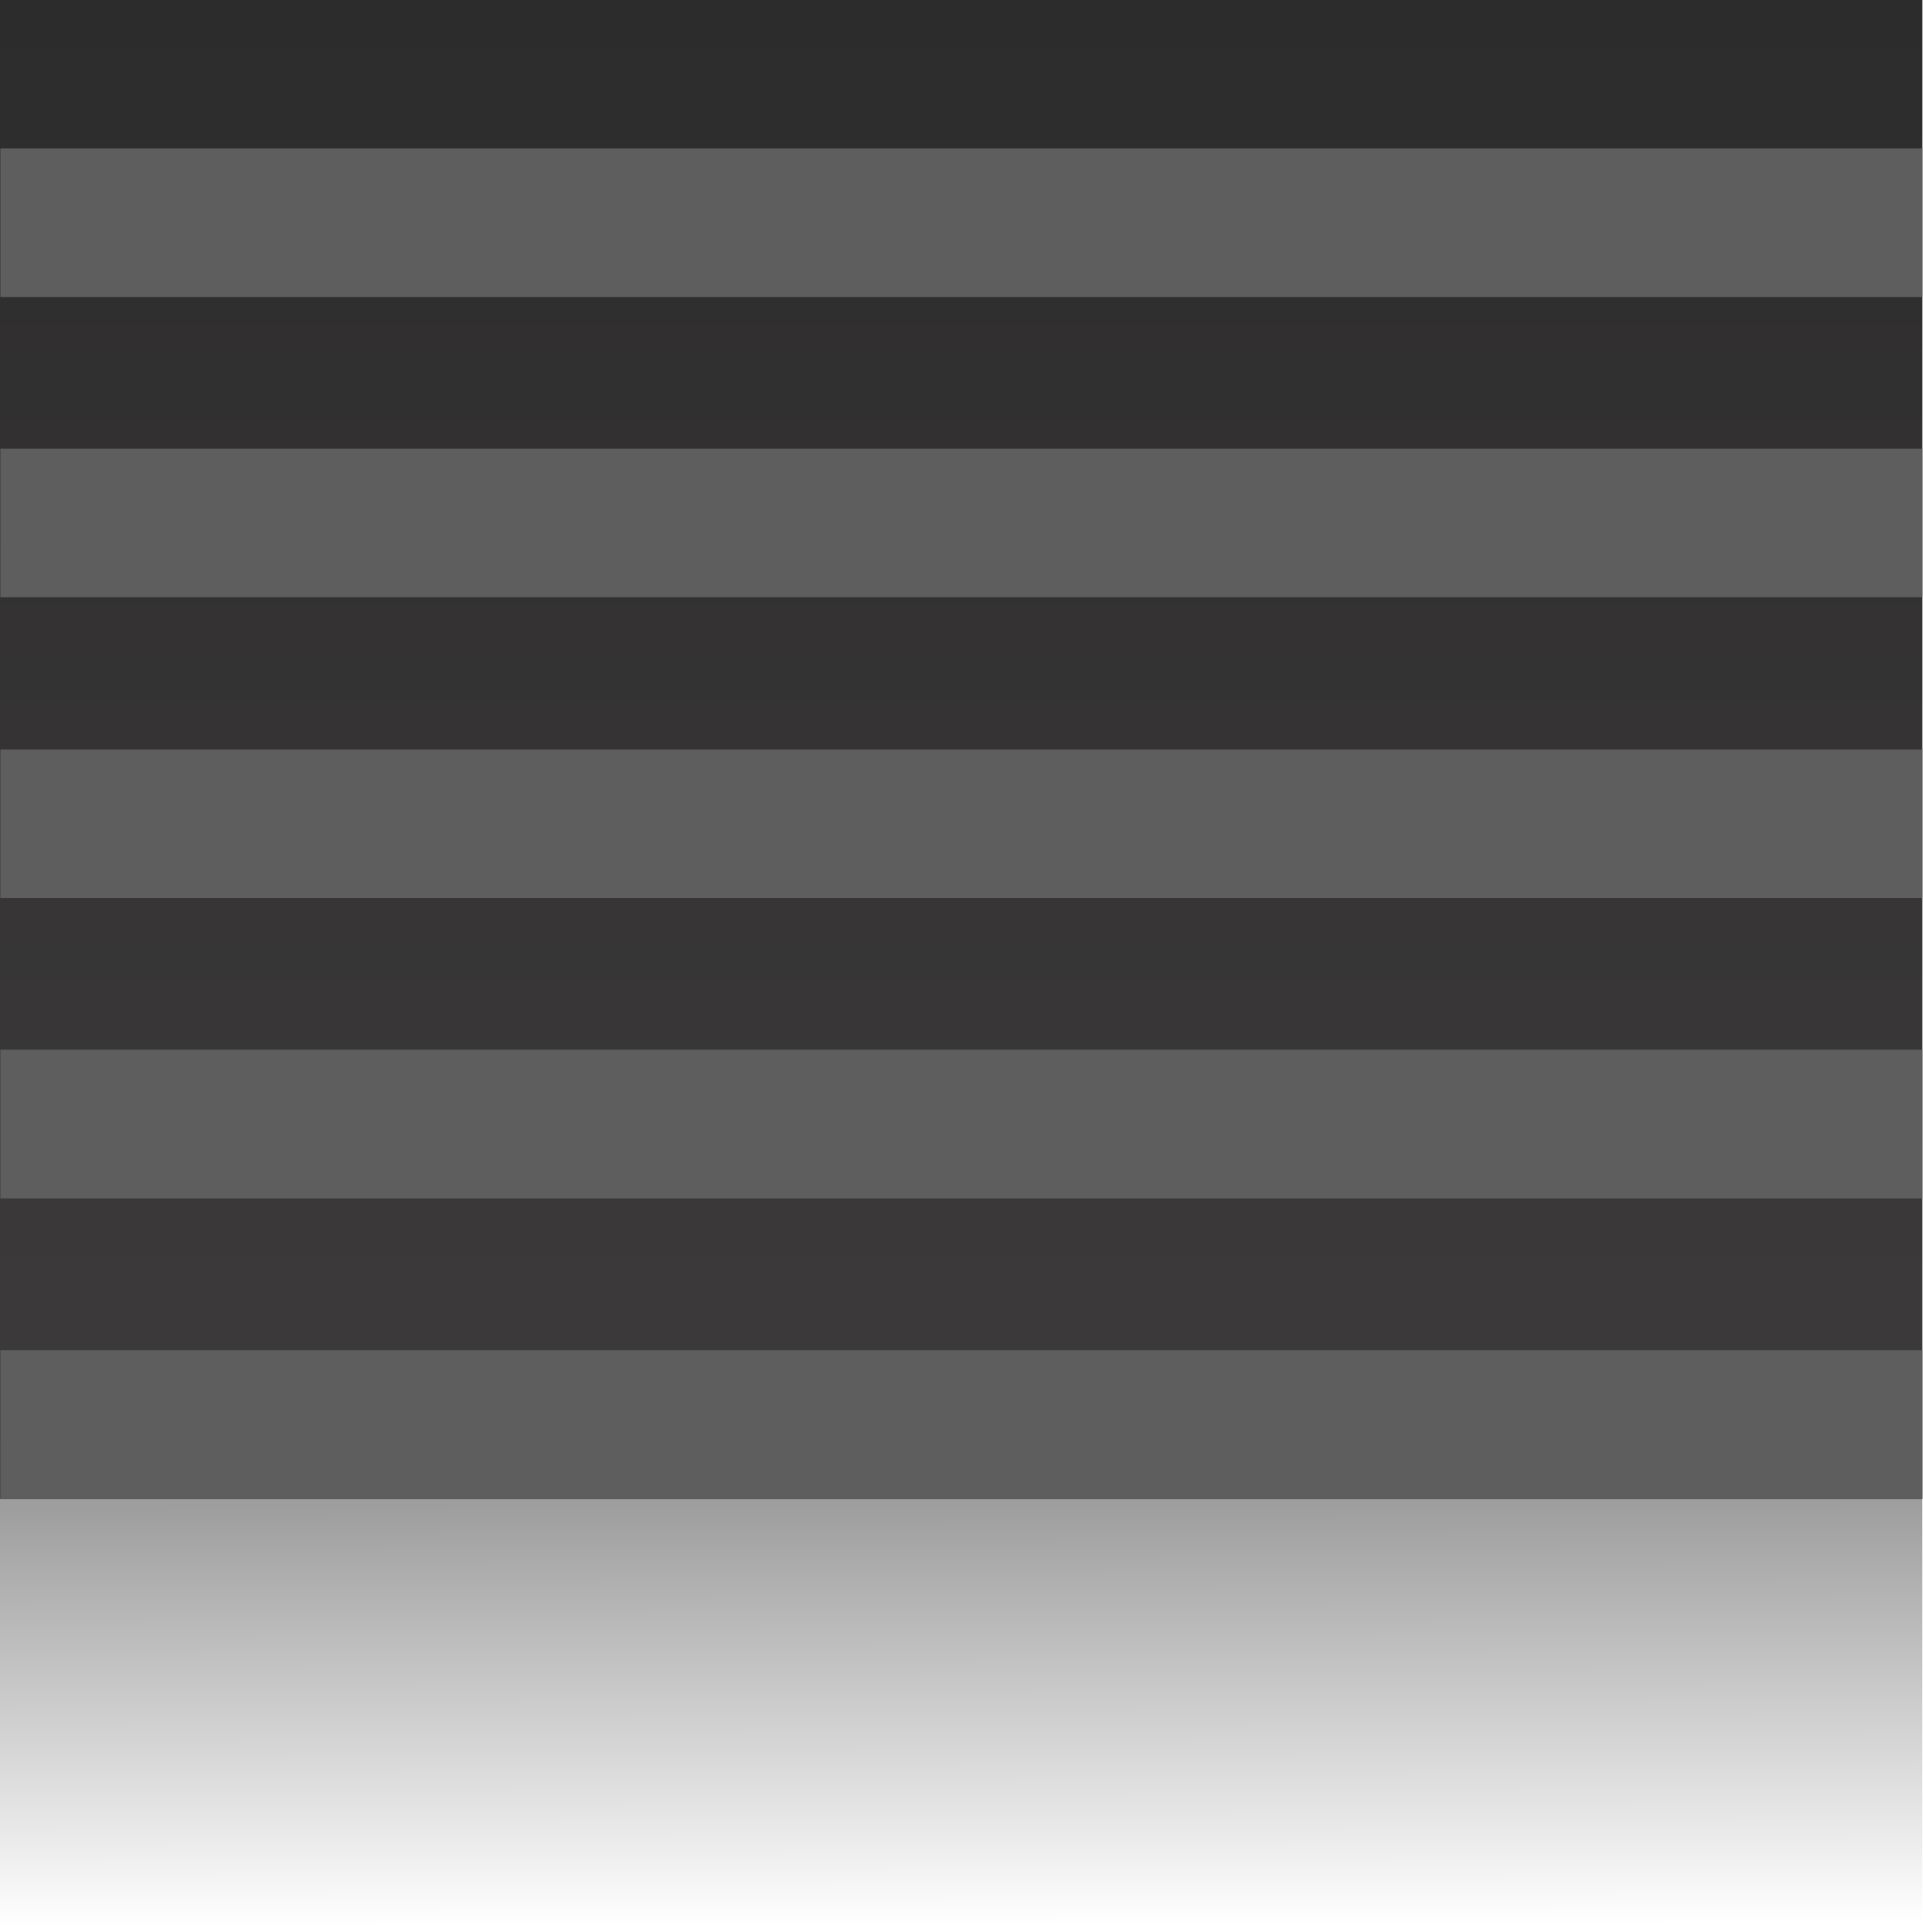
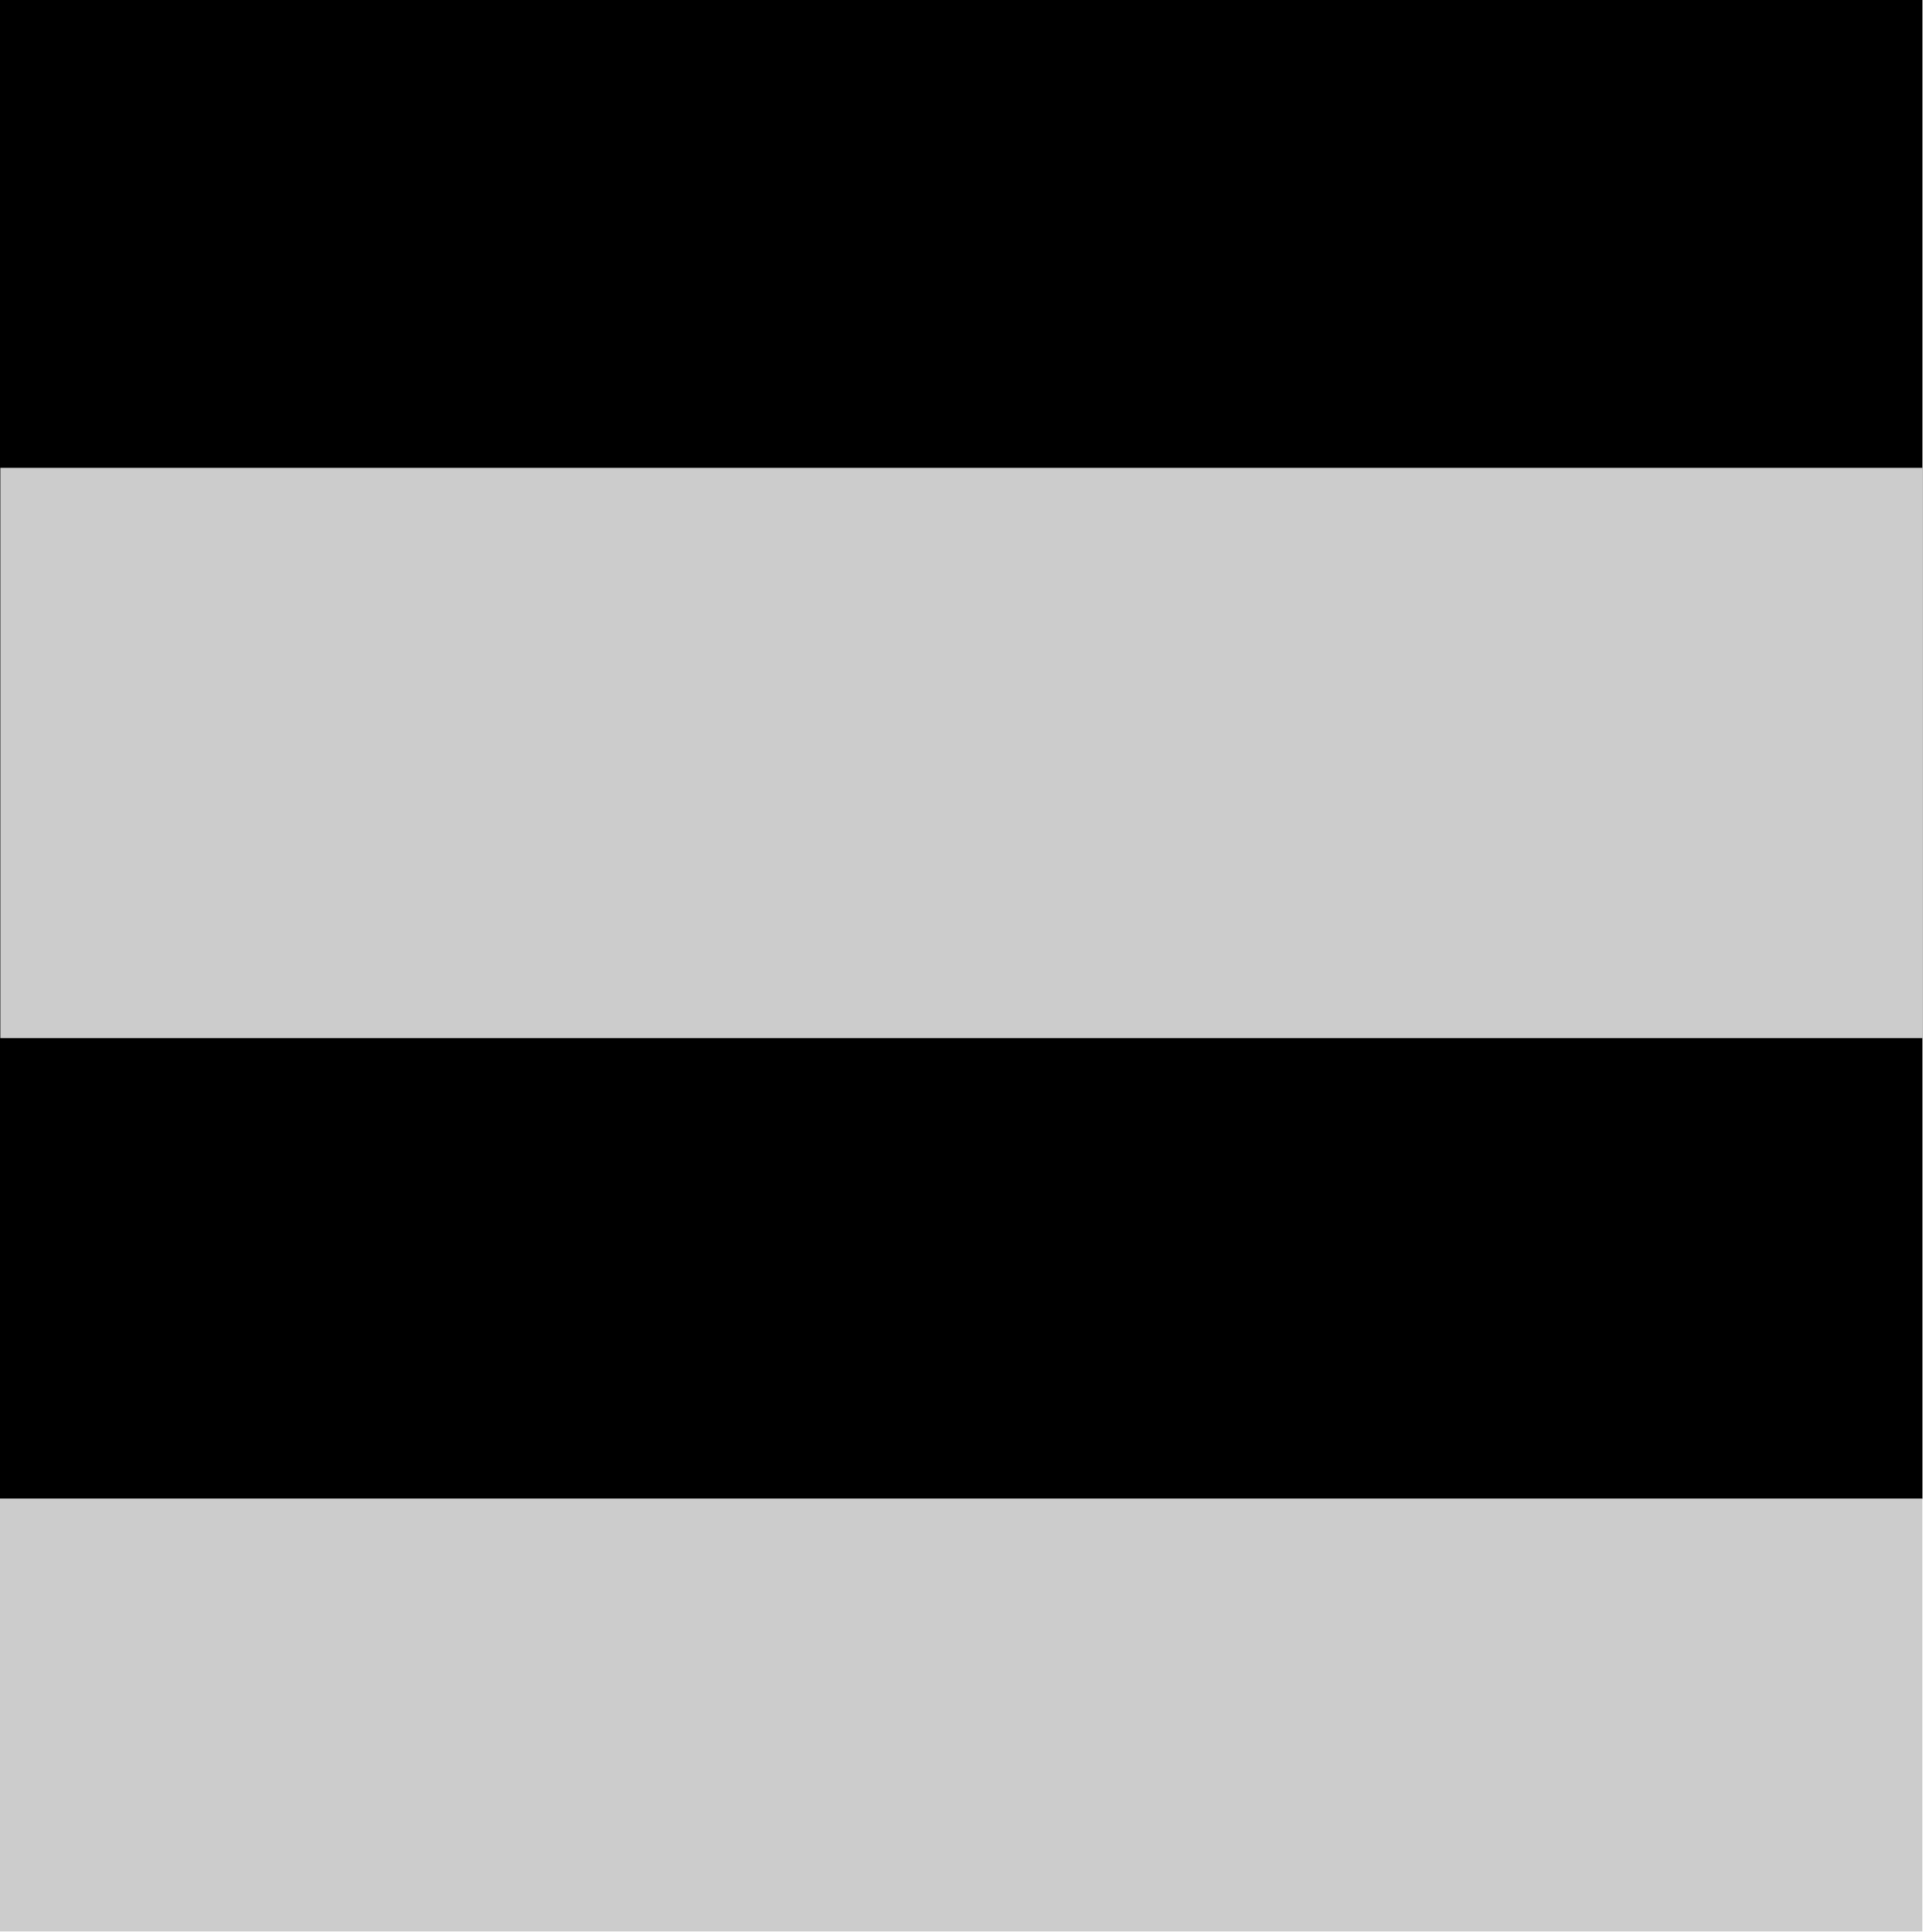
- <svg xmlns="http://www.w3.org/2000/svg" xmlns:xlink="http://www.w3.org/1999/xlink" version="1.0" id="svg56722" x="0px" y="0px" width="3.482mm" height="3.5mm" viewBox="0 0 13.16 13.228" enable-background="new 0 0 10 20.641" xml:space="preserve">
+ <svg xmlns="http://www.w3.org/2000/svg" version="1.0" id="svg56722" x="0px" y="0px" width="3.482mm" height="3.5mm" viewBox="0 0 13.16 13.228" enable-background="new 0 0 10 20.641" xml:space="preserve">
  <defs id="defs30">
-     <linearGradient id="linearGradient1577">
-       <stop style="stop-color:#000000;stop-opacity:0.382;" offset="0" id="stop1573" />
-       <stop style="stop-color:#000000;stop-opacity:0;" offset="1" id="stop1575" />
+     <linearGradient id="linearGradient916">
+       <stop style="stop-color:#808080;stop-opacity:1;" offset="0" id="stop914" />
    </linearGradient>
-     <linearGradient xlink:href="#linearGradient1577" id="linearGradient1579" x1="6.441" y1="10.299" x2="6.449" y2="13.186" gradientUnits="userSpaceOnUse" gradientTransform="matrix(1.003741,0,0,1,-0.03019842,0)" />
  </defs>
  <rect x="-46.938" y="-0.889" fill="none" width="0.683" height="0.895" id="rect12" transform="rotate(90)" />
  <g id="g4303" transform="matrix(-1.262301,0,0,-1.160095,14.81298,22.65209)">
    <g id="g27" style="display:inline">
      <linearGradient id="path5815_00000176018740175221449750000008623012870990731937_" gradientUnits="userSpaceOnUse" x1="4.999" y1="10.68" x2="4.999" y2="19.526">
-         <stop offset="0.006" style="stop-color:#3D3B3B" id="stop16" />
+         <stop offset="0.006" style="stop-color:#151515;stop-opacity:1;" id="stop16" />
        <stop offset="1" style="stop-color:#2D2C2C" id="stop18" />
      </linearGradient>
-       <path id="path5815_4_" fill="url(#path5815_00000176018740175221449750000008623012870990731937_)" d="m 1.309,10.68 h 10.426 v 8.847 H 1.309 Z" style="fill:url(#path5815_00000176018740175221449750000008623012870990731937_)" />
-       <path id="path5817_4_" fill="#5e5e5e" d="m 1.309,14.226 h 10.424 v 0.877 H 1.309 Z" />
-       <path id="path5819_4_" fill="#5e5e5e" d="m 1.309,17.773 h 10.424 v 0.877 H 1.309 Z" />
-       <path id="path5821_4_" fill="#5e5e5e" d="m 1.309,16.001 h 10.424 v 0.877 H 1.309 Z" />
-       <path id="path5823_4_" fill="#5e5e5e" d="m 1.309,12.453 h 10.424 v 0.283 0.595 H 1.309 Z" />
-       <path id="path5825_4_" fill="#797979" d="m 1.309,10.68 h 10.424 v 0.877 H 1.309 Z" style="fill:#5e5e5e;fill-opacity:1" />
+       <path id="path5815_4_" fill="url(#path5815_00000176018740175221449750000008623012870990731937_)" d="m 1.309,10.68 h 10.426 v 8.847 H 1.309 Z" style="fill:#000000;fill-opacity:1;stroke:none;stroke-opacity:1;fill-rule:nonzero" />
+       <path id="path5821_4_" fill="#5e5e5e" d="m 1.309,13.399 h 10.424 v 3.366 H 1.309 Z" style="fill:#cccccc;fill-opacity:1;stroke-width:1.959" />
    </g>
  </g>
-   <rect style="fill:url(#linearGradient1579);fill-opacity:1;stroke:none;stroke-width:1.334;stroke-linejoin:round;stroke-miterlimit:1.5" id="rect1517" width="13.16" height="2.963" x="0" y="10.261" />
+   <rect style="fill:#cccccc;fill-opacity:1;stroke:none;stroke-width:1.334;stroke-linejoin:round;stroke-miterlimit:1.5" id="rect1517" width="13.16" height="2.963" x="0" y="10.261" />
</svg>
